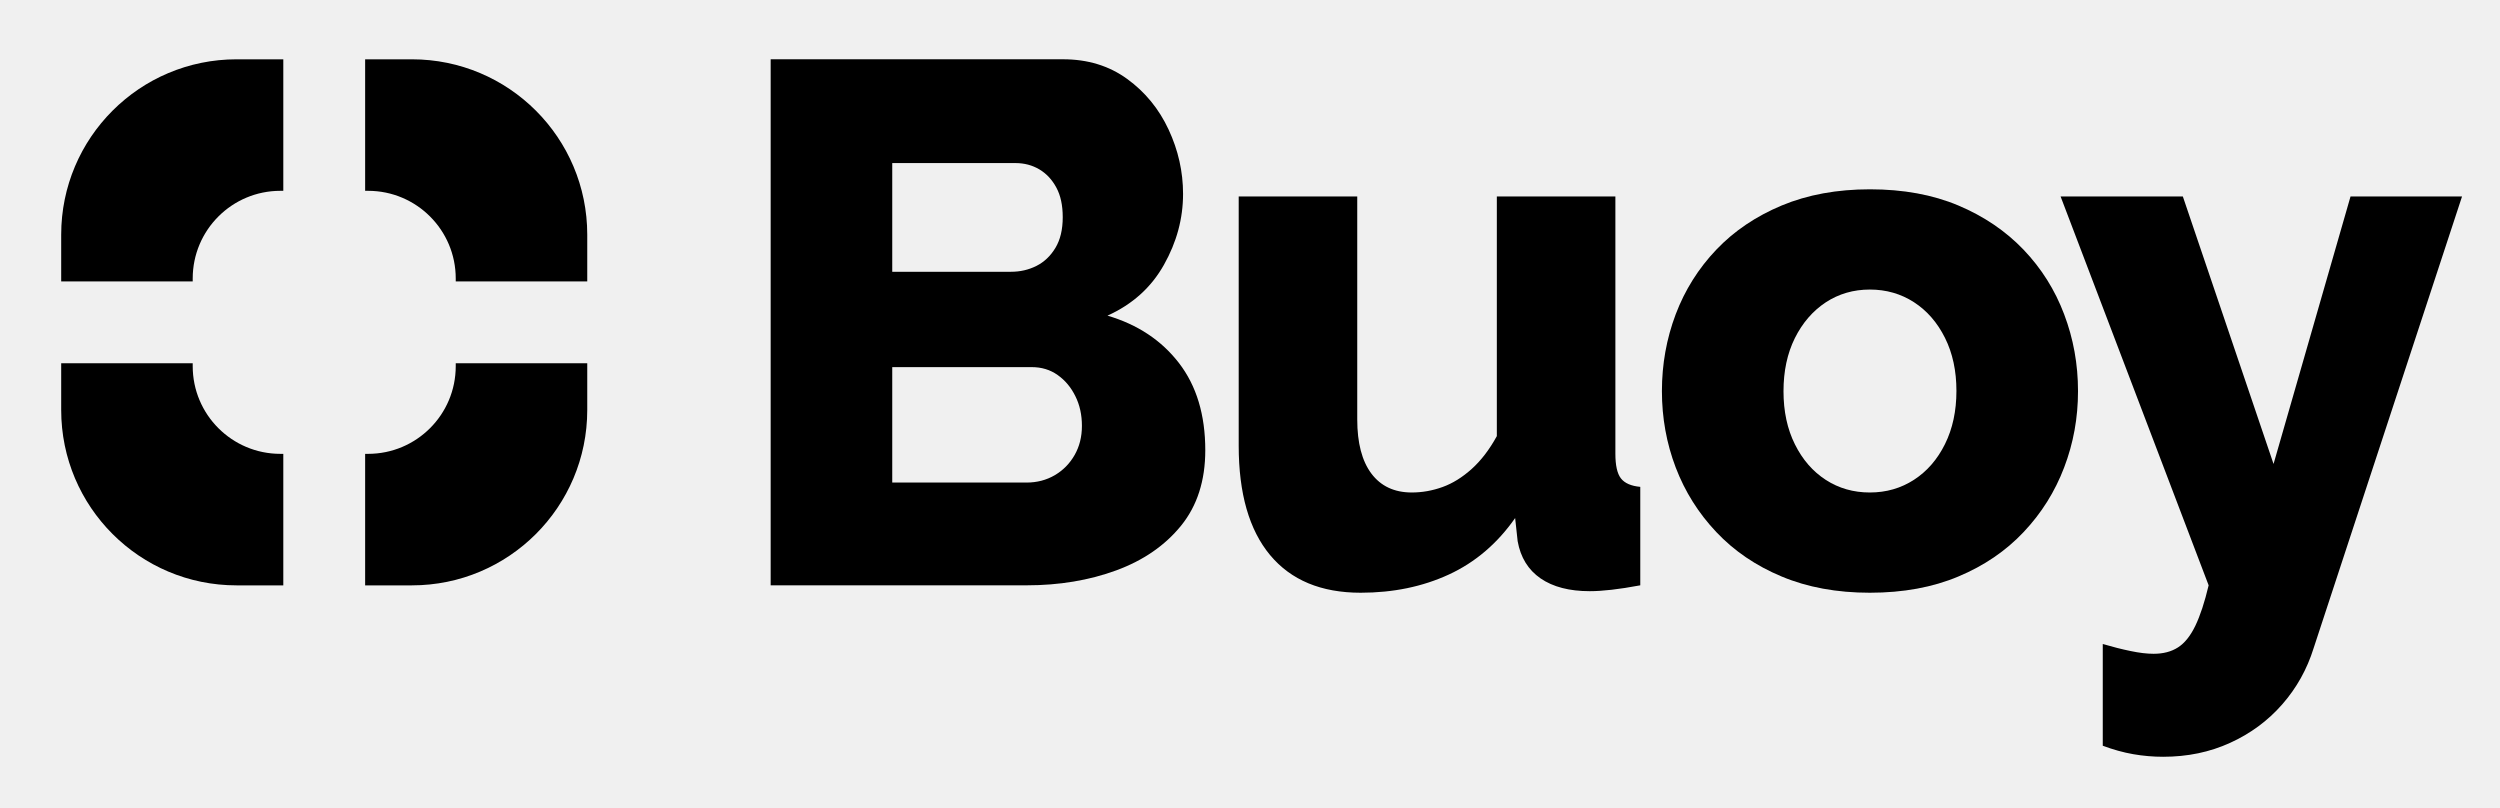
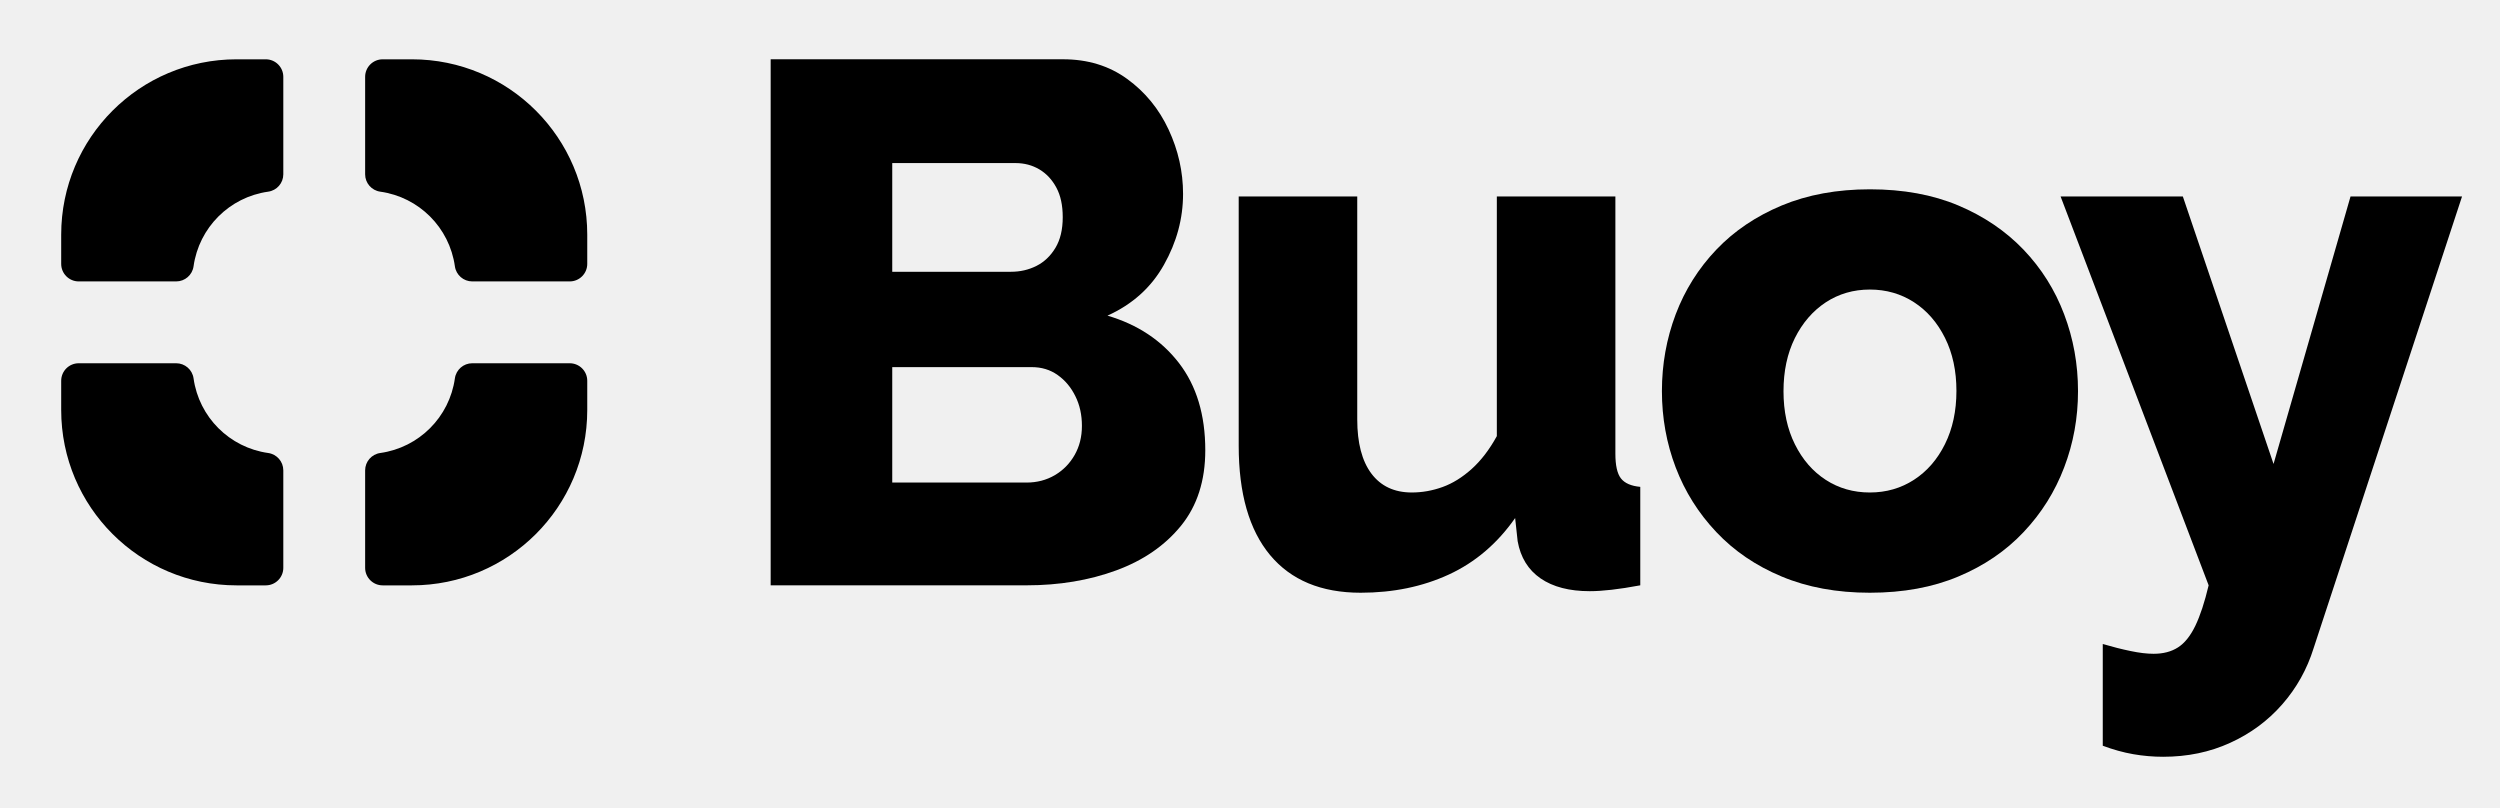
<svg xmlns="http://www.w3.org/2000/svg" viewBox="-40.0 -790.0 3367.9 1090.0" width="842" height="272">
  <svg x="0.0" y="-749.4" width="788.9" height="788.9" viewBox="0 0 40 40">
-     <mask id="m" maskUnits="userSpaceOnUse" x="-10" y="-10" width="60" height="60">
-       <rect x="-10" y="-10" width="60" height="60" fill="#fff" />
-       <g fill="#000">
-         <rect x="20" y="17.2" width="26" height="5.6" transform="rotate(0 20 20)" />
-         <rect x="20" y="17.2" width="26" height="5.6" transform="rotate(90 20 20)" />
-         <rect x="20" y="17.2" width="26" height="5.6" transform="rotate(180 20 20)" />
-         <rect x="20" y="17.2" width="26" height="5.6" transform="rotate(270 20 20)" />
-         <rect x="11" y="11" width="18" height="18" rx="6" />
-       </g>
-     </mask>
-     <g mask="url(#m)">
-       <rect x="2" y="2" width="36" height="36" rx="12" fill="#000" />
-     </g>
+     <path fill="#000" d="M16 2H14A12 12 0 0 0 2 14V16A1.2 1.2 0 0 0 3.2 17.2H9.87A1.2 1.2 0 0 0 11.058 16.167A6 6 0 0 1 16.167 11.058A1.2 1.2 0 0 0 17.2 9.87V3.2A1.2 1.2 0 0 0 16 2ZM24 2H26A12 12 0 0 1 38 14V16A1.2 1.2 0 0 1 36.8 17.2H30.13A1.2 1.2 0 0 1 28.942 16.167A6 6 0 0 0 23.833 11.058A1.2 1.2 0 0 1 22.8 9.87V3.2A1.2 1.2 0 0 1 24 2ZM24 38H26A12 12 0 0 0 38 26V24A1.2 1.2 0 0 0 36.8 22.8H30.13A1.2 1.2 0 0 0 28.942 23.833A6 6 0 0 1 23.833 28.942A1.2 1.2 0 0 0 22.8 30.13V36.8A1.2 1.2 0 0 0 24 38ZM16 38H14A12 12 0 0 1 2 26V24A1.2 1.2 0 0 1 3.2 22.8H9.87A1.2 1.2 0 0 1 11.058 23.833A6 6 0 0 0 16.167 28.942A1.2 1.2 0 0 1 17.2 30.13V36.8A1.2 1.2 0 0 1 16 38Z" />
  </svg>
  <g fill="#000">
    <path d="M654.7 -182.3Q654.7 -120.9 622.1 -80.6Q589.5 -40.4 534.6 -20.2Q479.7 0 413.5 0H68.1V-710H462.7Q512.7 -710 549.2 -683.5Q585.7 -657 605.2 -615.1Q624.7 -573.3 624.7 -528.3Q624.7 -478.4 598.9 -432.6Q573.1 -386.7 522.7 -364Q583.7 -346 619.2 -300Q654.7 -253.9 654.7 -182.3ZM488.2 -215.2Q488.2 -237.6 479.3 -255.4Q470.5 -273.2 455.5 -283.8Q440.5 -294.5 420.5 -294.5H232.2V-138.7H413.5Q434.5 -138.7 451.5 -148.6Q468.5 -158.6 478.3 -175.8Q488.2 -193.1 488.2 -215.2ZM232.2 -569.9V-423.2H392.5Q411.1 -423.2 426.8 -431.1Q442.5 -439 452.4 -455.4Q462.3 -471.8 462.3 -496.8Q462.3 -520.9 453.7 -536.8Q445.2 -552.7 430.9 -561.3Q416.5 -569.9 398.5 -569.9H232.2Z" transform="translate(928.9 0)" />
    <path d="M699.8 -188.5V-524.8H859.8V-223.9Q859.8 -176.3 878.9 -150.8Q898.1 -125.3 933.4 -125.3Q954.5 -125.3 975 -132.7Q995.4 -140.1 1014.3 -157.1Q1033.2 -174.1 1048.2 -201.4V-524.8H1208.2V-177.6Q1208.2 -153.9 1215.7 -144.3Q1223.3 -134.6 1241.8 -132.9V0Q1219.8 4.1 1203.1 6Q1186.5 7.9 1173.6 7.9Q1132.4 7.9 1107.3 -9.3Q1082.2 -26.6 1076.3 -59.5L1072.9 -90.8Q1036.8 -39.2 983.5 -14.6Q930.2 10 864.4 10Q784.5 10 742.1 -40.9Q699.8 -91.8 699.8 -188.5Z" transform="translate(928.9 0)" />
    <path d="M1551.6 10Q1484.9 10 1432.6 -11.9Q1380.4 -33.7 1344.4 -71.9Q1308.3 -110.1 1289.6 -159.1Q1271 -208 1271 -262.1Q1271 -316.5 1289.6 -365.8Q1308.3 -415.1 1344.4 -453Q1380.4 -490.8 1432.8 -512.7Q1485.2 -534.5 1551.8 -534.5Q1619.1 -534.5 1671 -512.7Q1722.9 -490.8 1759.1 -453Q1795.3 -415.1 1813.9 -365.8Q1832.6 -316.5 1832.6 -262.1Q1832.6 -208 1813.9 -159.1Q1795.3 -110.1 1759.2 -71.9Q1723.2 -33.7 1671.1 -11.9Q1619.1 10 1551.6 10ZM1435.1 -261.9Q1435.1 -221.2 1450.5 -190.3Q1465.9 -159.3 1492.2 -142.3Q1518.5 -125.3 1551.6 -125.3Q1584.8 -125.3 1611.3 -142.5Q1637.7 -159.6 1653.1 -190.7Q1668.5 -221.8 1668.5 -262.4Q1668.5 -303 1653.1 -333.9Q1637.7 -364.9 1611.2 -382.1Q1584.7 -399.2 1551.6 -399.2Q1518.5 -399.2 1492.1 -381.9Q1465.8 -364.5 1450.4 -333.6Q1435.1 -302.7 1435.1 -261.9Z" transform="translate(928.9 0)" />
    <path d="M1866 79.2Q1886.1 85.1 1903.6 88.7Q1921.2 92.4 1934.6 92.4Q1954.1 92.4 1967.5 83.8Q1980.9 75.3 1990.9 54.7Q2000.8 34.2 2008.9 0L1809.1 -524.8H1974.1L2096.5 -163.8L2200.4 -524.8H2350.9L2150.6 84.8Q2137.3 127.5 2108.2 160.7Q2079.1 193.9 2037.9 212.6Q1996.8 231.4 1947.5 231.4Q1927.2 231.4 1907.1 227.9Q1887.1 224.4 1866 216.5V79.2Z" transform="translate(928.9 0)" />
  </g>
</svg>
